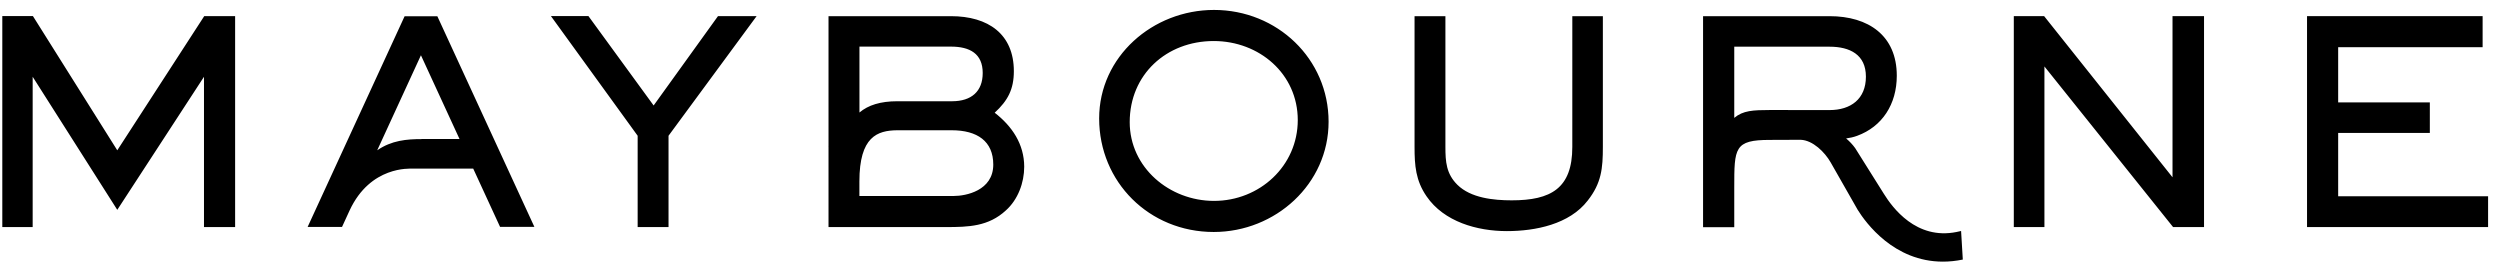
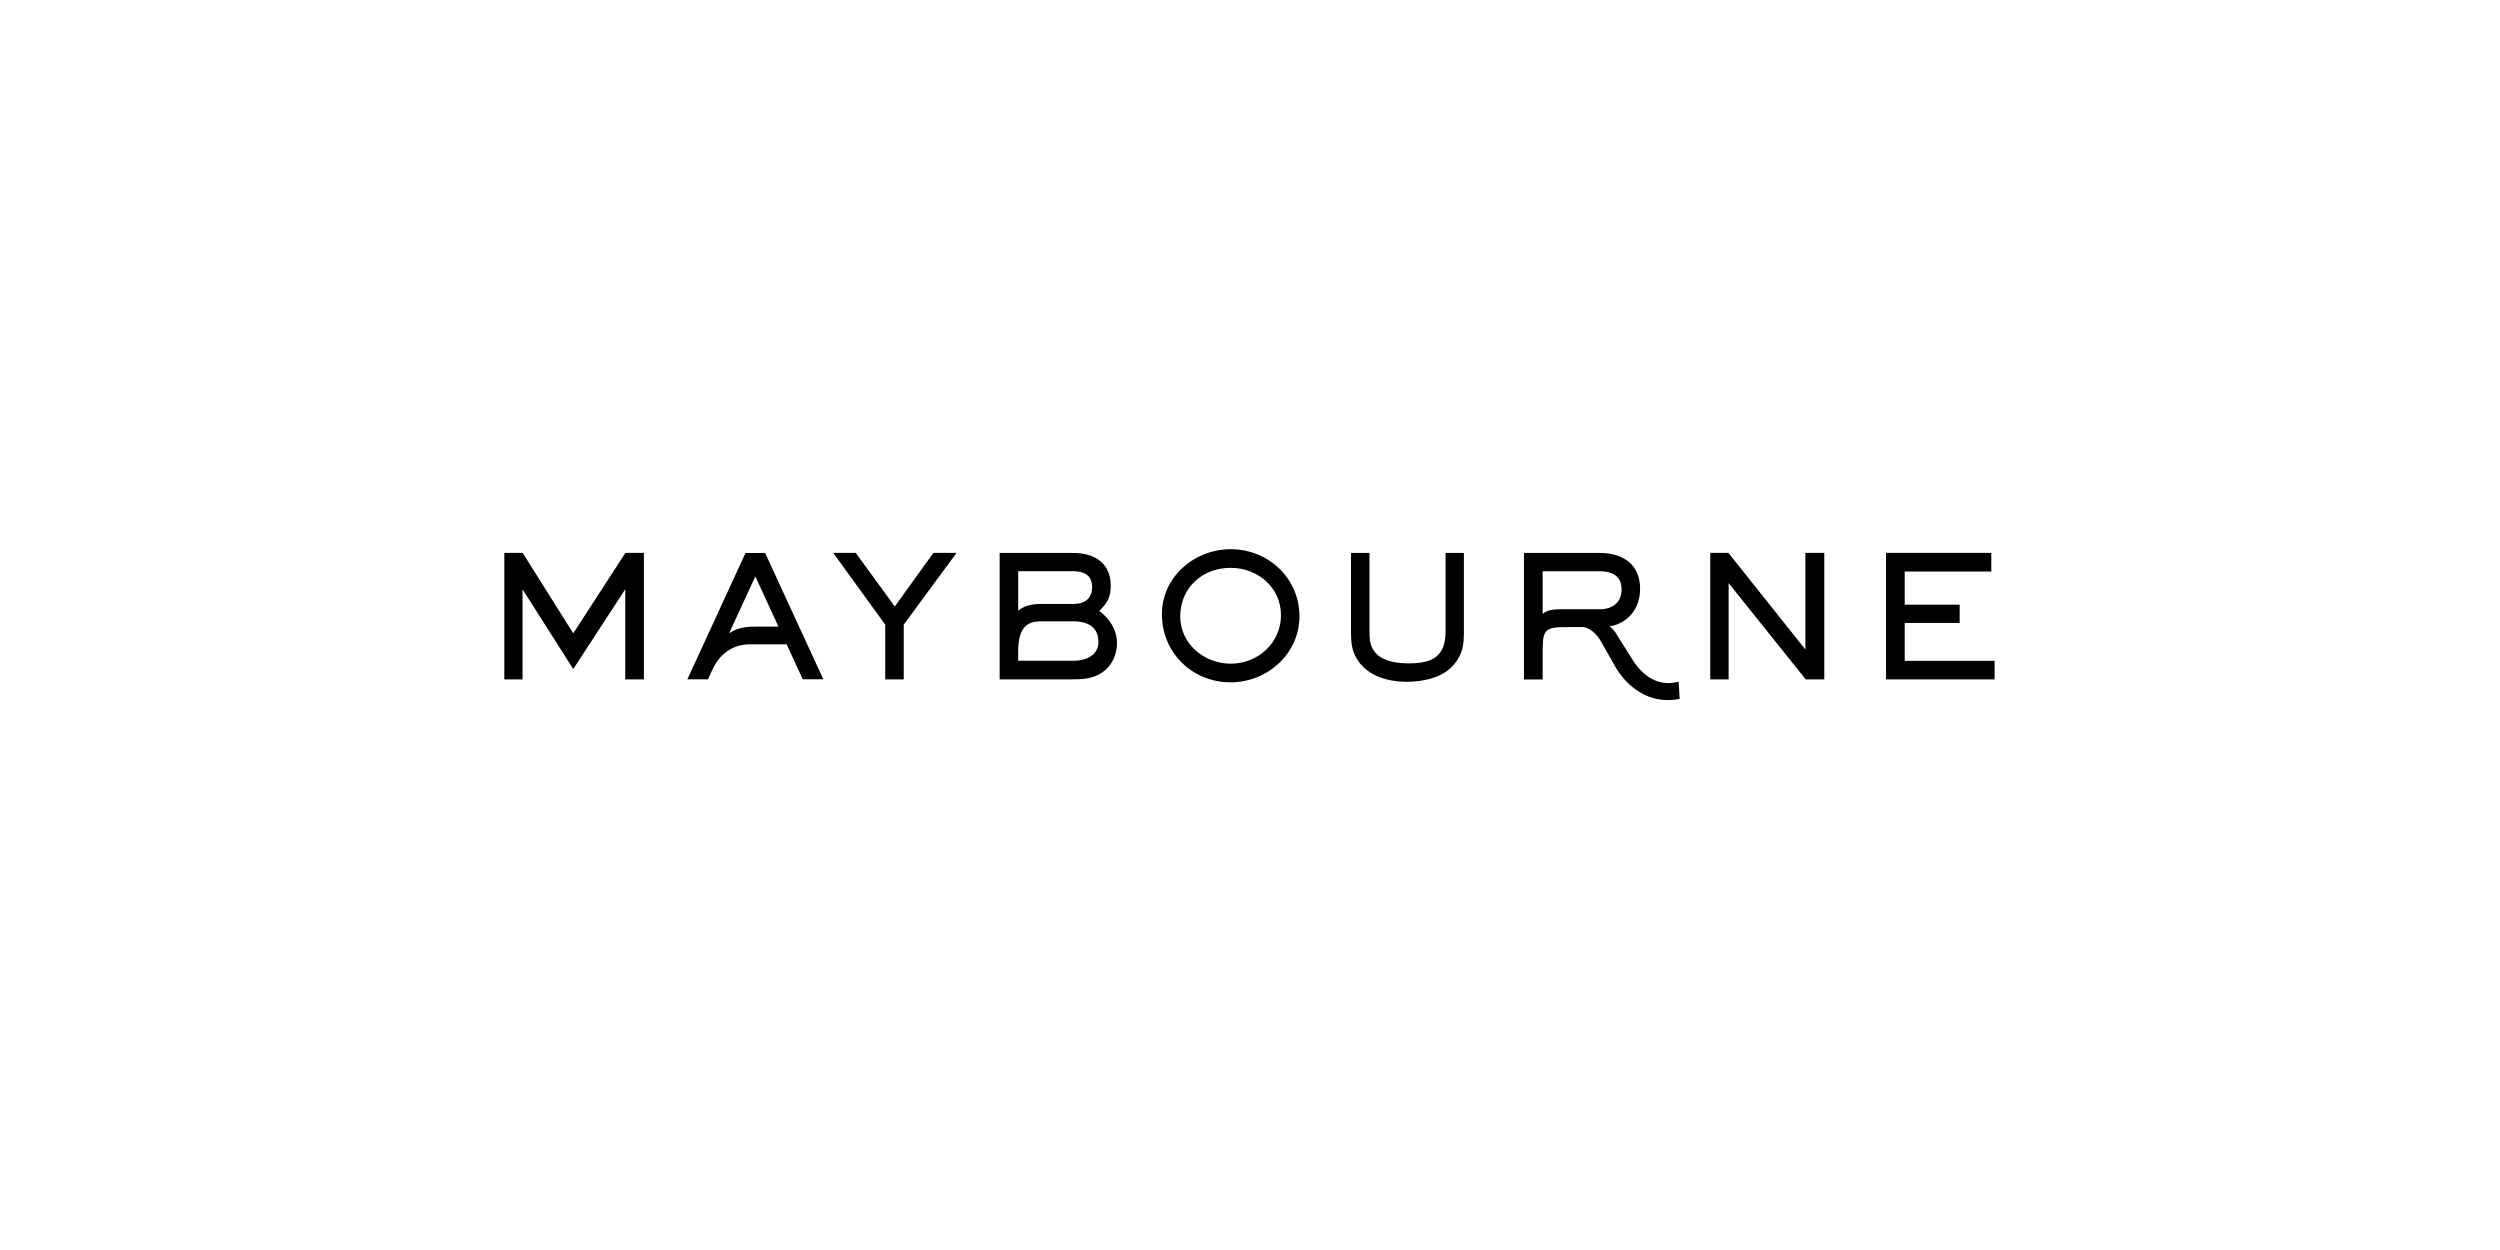
- <svg xmlns="http://www.w3.org/2000/svg" width="165" height="18" fill="none">
-   <path fill="#000" d="M7.74 9.92 2.173 1.062H.152v13.924h2.004v-9.92L7.74 13.85l5.723-8.782v9.92h2.055V1.063H13.48zm35.4-2.958-4.303-5.9h-2.475l5.723 7.898v6.027h2.038V8.96l5.815-7.897h-2.55zm100.246 4.739-8.475-10.638h-2v13.924h2.021V4.386l8.492 10.601h2.042V1.063h-2.08zm10.933 1.251v-4.18h6.05V6.759h-6.05V3.115h9.534V1.063h-11.589v13.924h11.95v-2.035zM80.124.656c-4.038 0-7.58 3.078-7.58 7.161 0 4.196 3.303 7.494 7.563 7.494 4.076 0 7.58-3.17 7.58-7.274 0-4.154-3.395-7.381-7.563-7.381m0 12.603c-2.941 0-5.563-2.202-5.563-5.2 0-3.133 2.416-5.351 5.546-5.351 3 0 5.546 2.164 5.546 5.221-.004 3.02-2.512 5.33-5.53 5.33M103.772 9.7c0 2.74-1.417 3.522-4 3.522-1.19 0-2.698-.15-3.585-1.026-.735-.727-.79-1.529-.79-2.497V1.067H93.36v8.632c0 1.23.076 2.218.795 3.261 1.15 1.678 3.336 2.293 5.298 2.293 1.887 0 4.13-.449 5.336-2.015.908-1.154 1-2.126 1-3.543V1.067h-2.016zM26.703 1.075l-6.4 13.904h2.27l.5-1.088c1.377-2.966 4.012-2.75 4.113-2.763h4.046l1.773 3.847h2.265l-6.404-13.9zm1.134 8.105c-.987 0-1.992.083-2.941.74l2.886-6.273 2.547 5.529h-2.492zm101.296 6.131c-2.668.54-4.239-1.62-4.794-2.513l-1.899-3.024a3.5 3.5 0 0 0-.597-.636c.248-.033.492-.087.727-.174 1.656-.603 2.618-2.086 2.618-3.967 0-2.65-1.87-3.93-4.437-3.93h-8.349v13.929h2.059v-2.609c0-2.626 0-3.153 2.353-3.153l2.029-.008c.807.029 1.597.822 1.979 1.49l1.786 3.133c.538.864 2.395 3.419 5.622 3.419.416 0 .853-.042 1.315-.137l-.113-1.886zM114.461 7.78V3.082h6.29c1.34 0 2.399.523 2.399 1.977 0 1.475-1 2.206-2.399 2.206l-3.929-.004c-1.113.004-1.781.029-2.361.519m-48.812-.34c.87-.802 1.265-1.55 1.265-2.742 0-2.447-1.69-3.631-4.152-3.631h-8.08V9.62l-.008.033h.008v5.334h7.748c1.492 0 2.807-.037 3.958-1.1.794-.711 1.21-1.82 1.21-2.884-.004-1.495-.798-2.67-1.95-3.564M56.72 3.076h6.042c1.248 0 2.097.466 2.097 1.741 0 1.221-.752 1.861-2.009 1.865h-3.626c-1.109 0-1.92.254-2.5.744v-4.35zm6.248 9.858H56.72v-.96c0-2.957 1.185-3.364 2.496-3.377h3.597c1.685 0 2.743.723 2.743 2.264 0 1.733-1.832 2.073-2.588 2.073" />
+ <svg xmlns="http://www.w3.org/2000/svg" width="640" height="320" viewBox="0 0 640 320">
+   <svg x="0" y="0" width="640" height="320" viewBox="-55.368 -59.805 275.221 137.611" fill="none">
+     <path fill="#000" d="M7.74 9.92 2.173 1.062H.152v13.924h2.004v-9.92L7.74 13.85l5.723-8.782v9.92h2.055V1.063H13.48zm35.4-2.958-4.303-5.9h-2.475l5.723 7.898v6.027h2.038V8.96l5.815-7.897h-2.55zm100.246 4.739-8.475-10.638h-2v13.924h2.021V4.386l8.492 10.601h2.042V1.063h-2.08zm10.933 1.251v-4.18h6.05V6.759h-6.05V3.115h9.534V1.063h-11.589v13.924h11.95v-2.035zM80.124.656c-4.038 0-7.58 3.078-7.58 7.161 0 4.196 3.303 7.494 7.563 7.494 4.076 0 7.58-3.17 7.58-7.274 0-4.154-3.395-7.381-7.563-7.381m0 12.603c-2.941 0-5.563-2.202-5.563-5.2 0-3.133 2.416-5.351 5.546-5.351 3 0 5.546 2.164 5.546 5.221-.004 3.02-2.512 5.33-5.53 5.33M103.772 9.7c0 2.74-1.417 3.522-4 3.522-1.19 0-2.698-.15-3.585-1.026-.735-.727-.79-1.529-.79-2.497V1.067H93.36v8.632c0 1.23.076 2.218.795 3.261 1.15 1.678 3.336 2.293 5.298 2.293 1.887 0 4.13-.449 5.336-2.015.908-1.154 1-2.126 1-3.543V1.067h-2.016zM26.703 1.075l-6.4 13.904h2.27l.5-1.088c1.377-2.966 4.012-2.75 4.113-2.763h4.046l1.773 3.847h2.265l-6.404-13.9zm1.134 8.105c-.987 0-1.992.083-2.941.74l2.886-6.273 2.547 5.529h-2.492zm101.296 6.131c-2.668.54-4.239-1.62-4.794-2.513l-1.899-3.024a3.5 3.5 0 0 0-.597-.636c.248-.033.492-.087.727-.174 1.656-.603 2.618-2.086 2.618-3.967 0-2.65-1.87-3.93-4.437-3.93h-8.349v13.929h2.059v-2.609c0-2.626 0-3.153 2.353-3.153l2.029-.008c.807.029 1.597.822 1.979 1.49l1.786 3.133c.538.864 2.395 3.419 5.622 3.419.416 0 .853-.042 1.315-.137l-.113-1.886zM114.461 7.78V3.082h6.29c1.34 0 2.399.523 2.399 1.977 0 1.475-1 2.206-2.399 2.206l-3.929-.004c-1.113.004-1.781.029-2.361.519m-48.812-.34c.87-.802 1.265-1.55 1.265-2.742 0-2.447-1.69-3.631-4.152-3.631h-8.08V9.62l-.008.033h.008v5.334h7.748c1.492 0 2.807-.037 3.958-1.1.794-.711 1.21-1.82 1.21-2.884-.004-1.495-.798-2.67-1.95-3.564M56.72 3.076h6.042c1.248 0 2.097.466 2.097 1.741 0 1.221-.752 1.861-2.009 1.865h-3.626c-1.109 0-1.92.254-2.5.744v-4.35zm6.248 9.858H56.72v-.96c0-2.957 1.185-3.364 2.496-3.377h3.597c1.685 0 2.743.723 2.743 2.264 0 1.733-1.832 2.073-2.588 2.073" />
+   </svg>
</svg>
